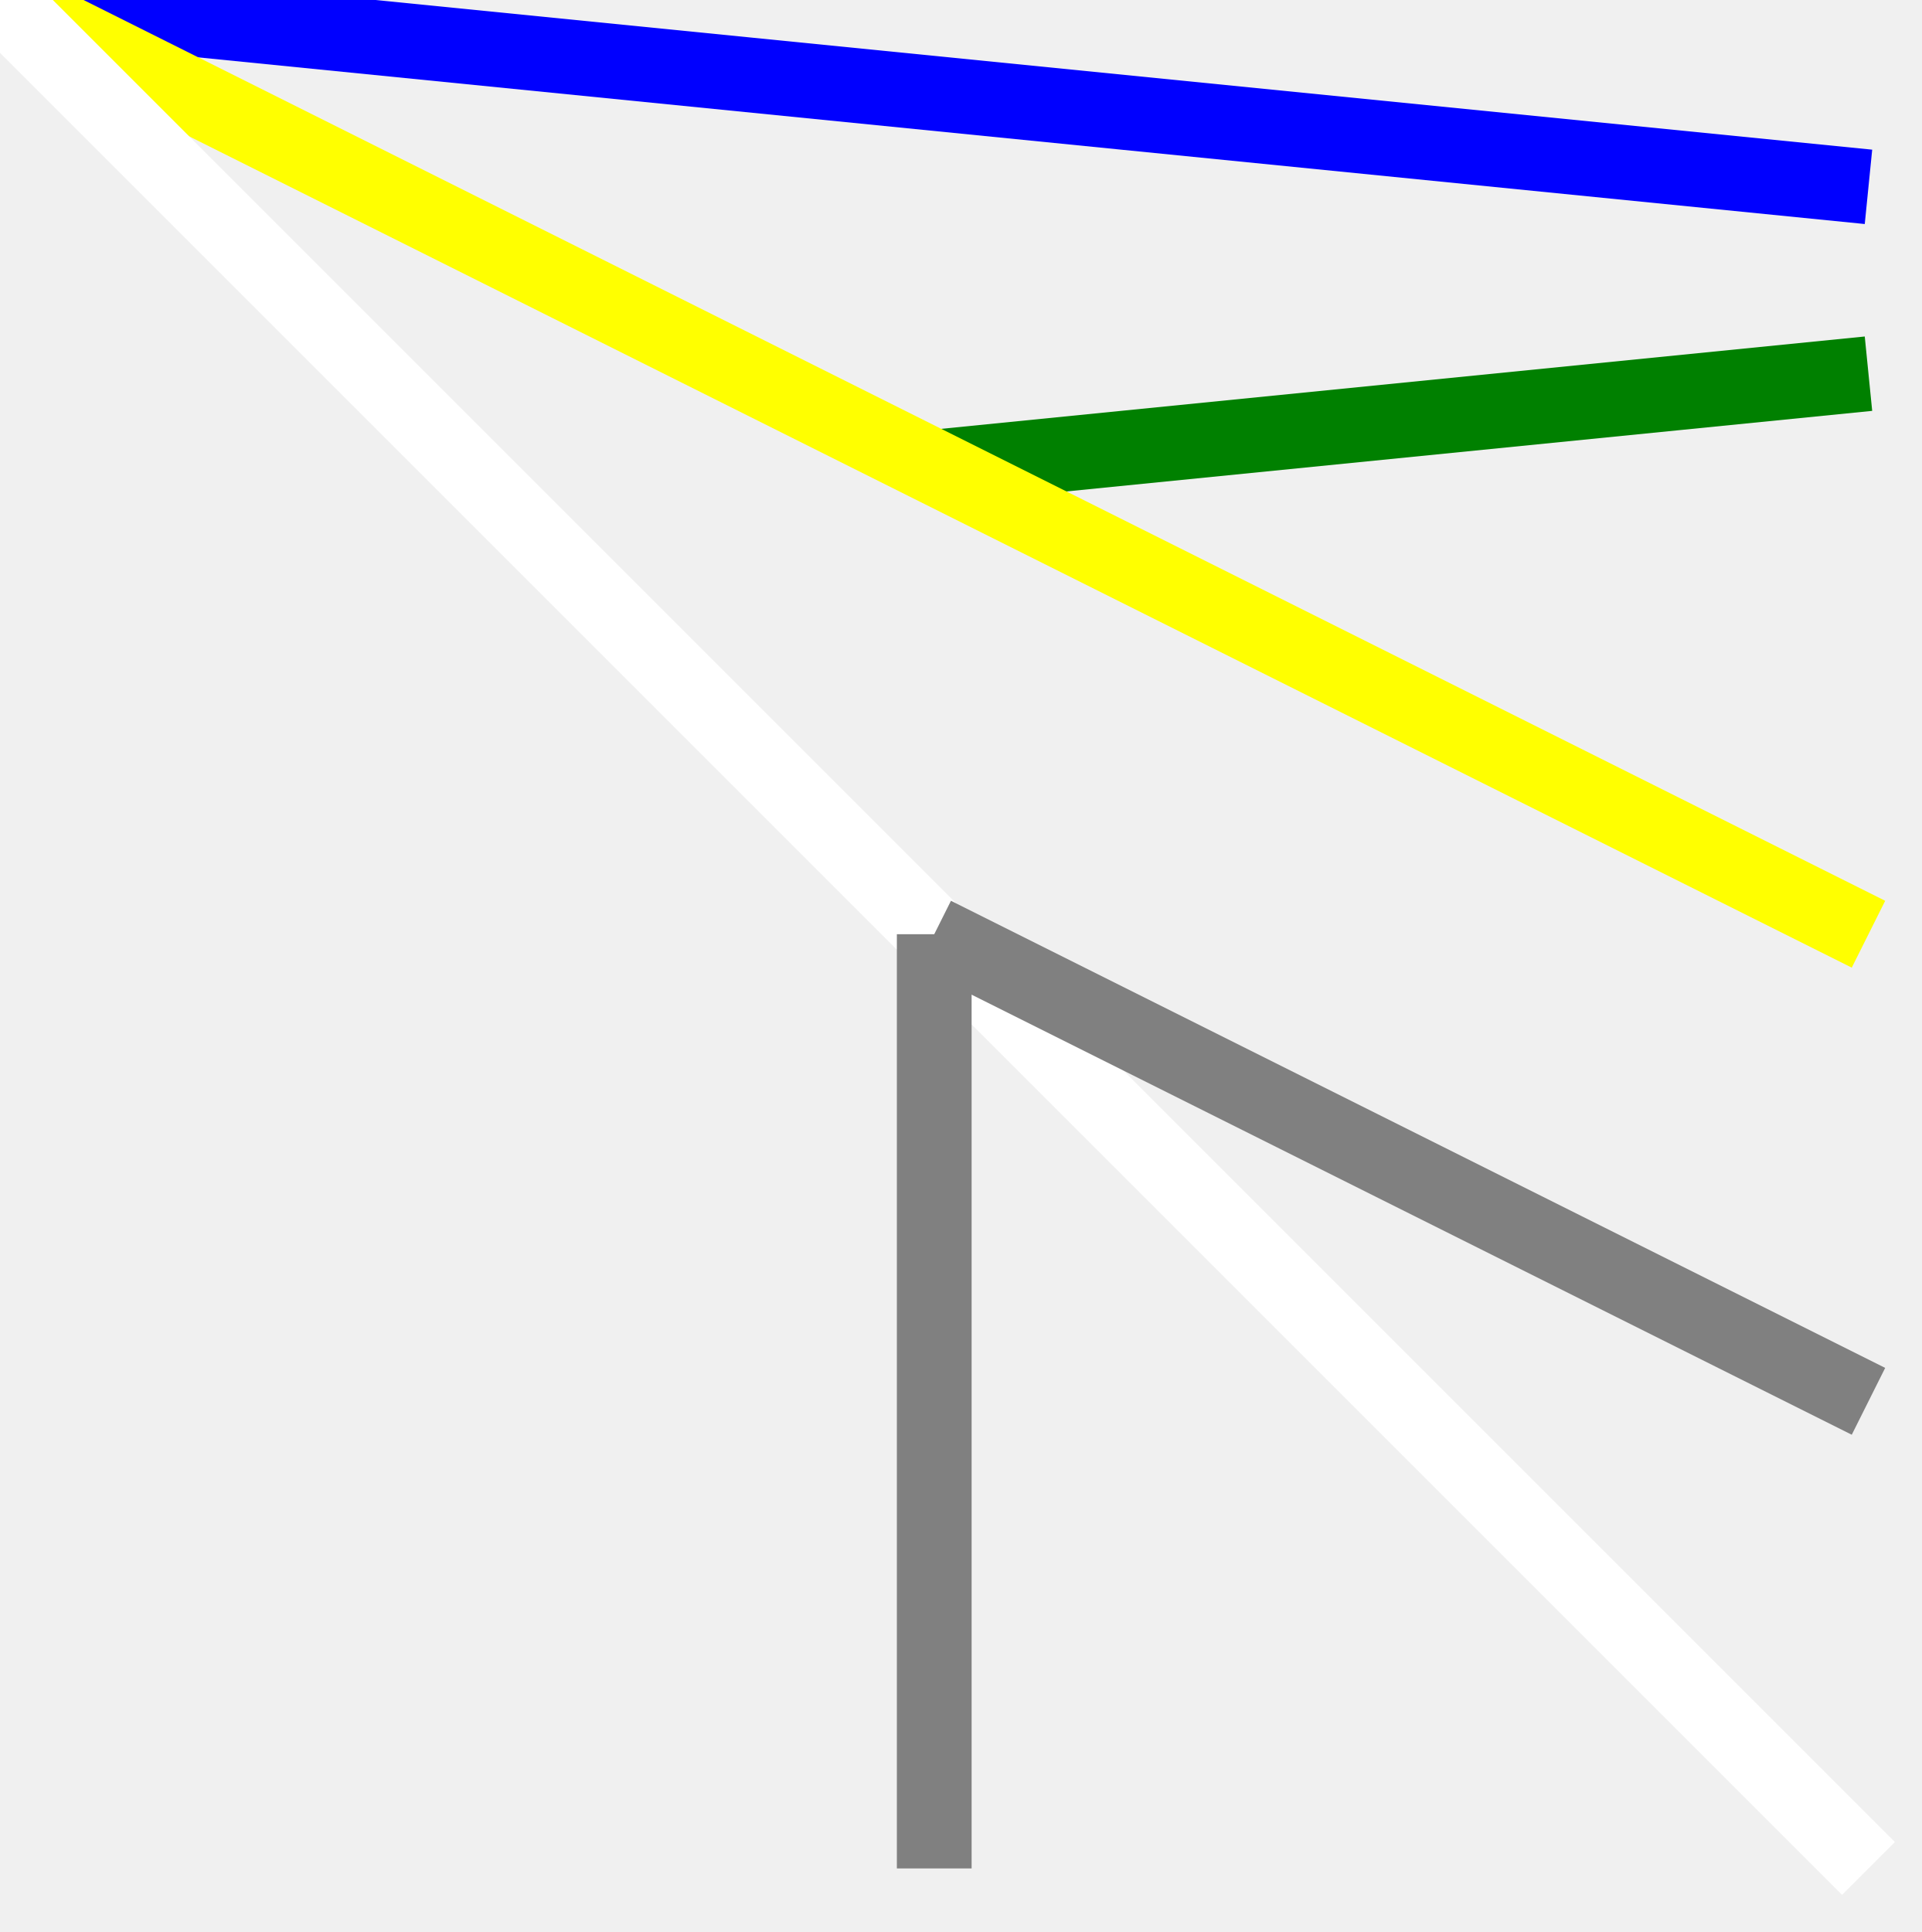
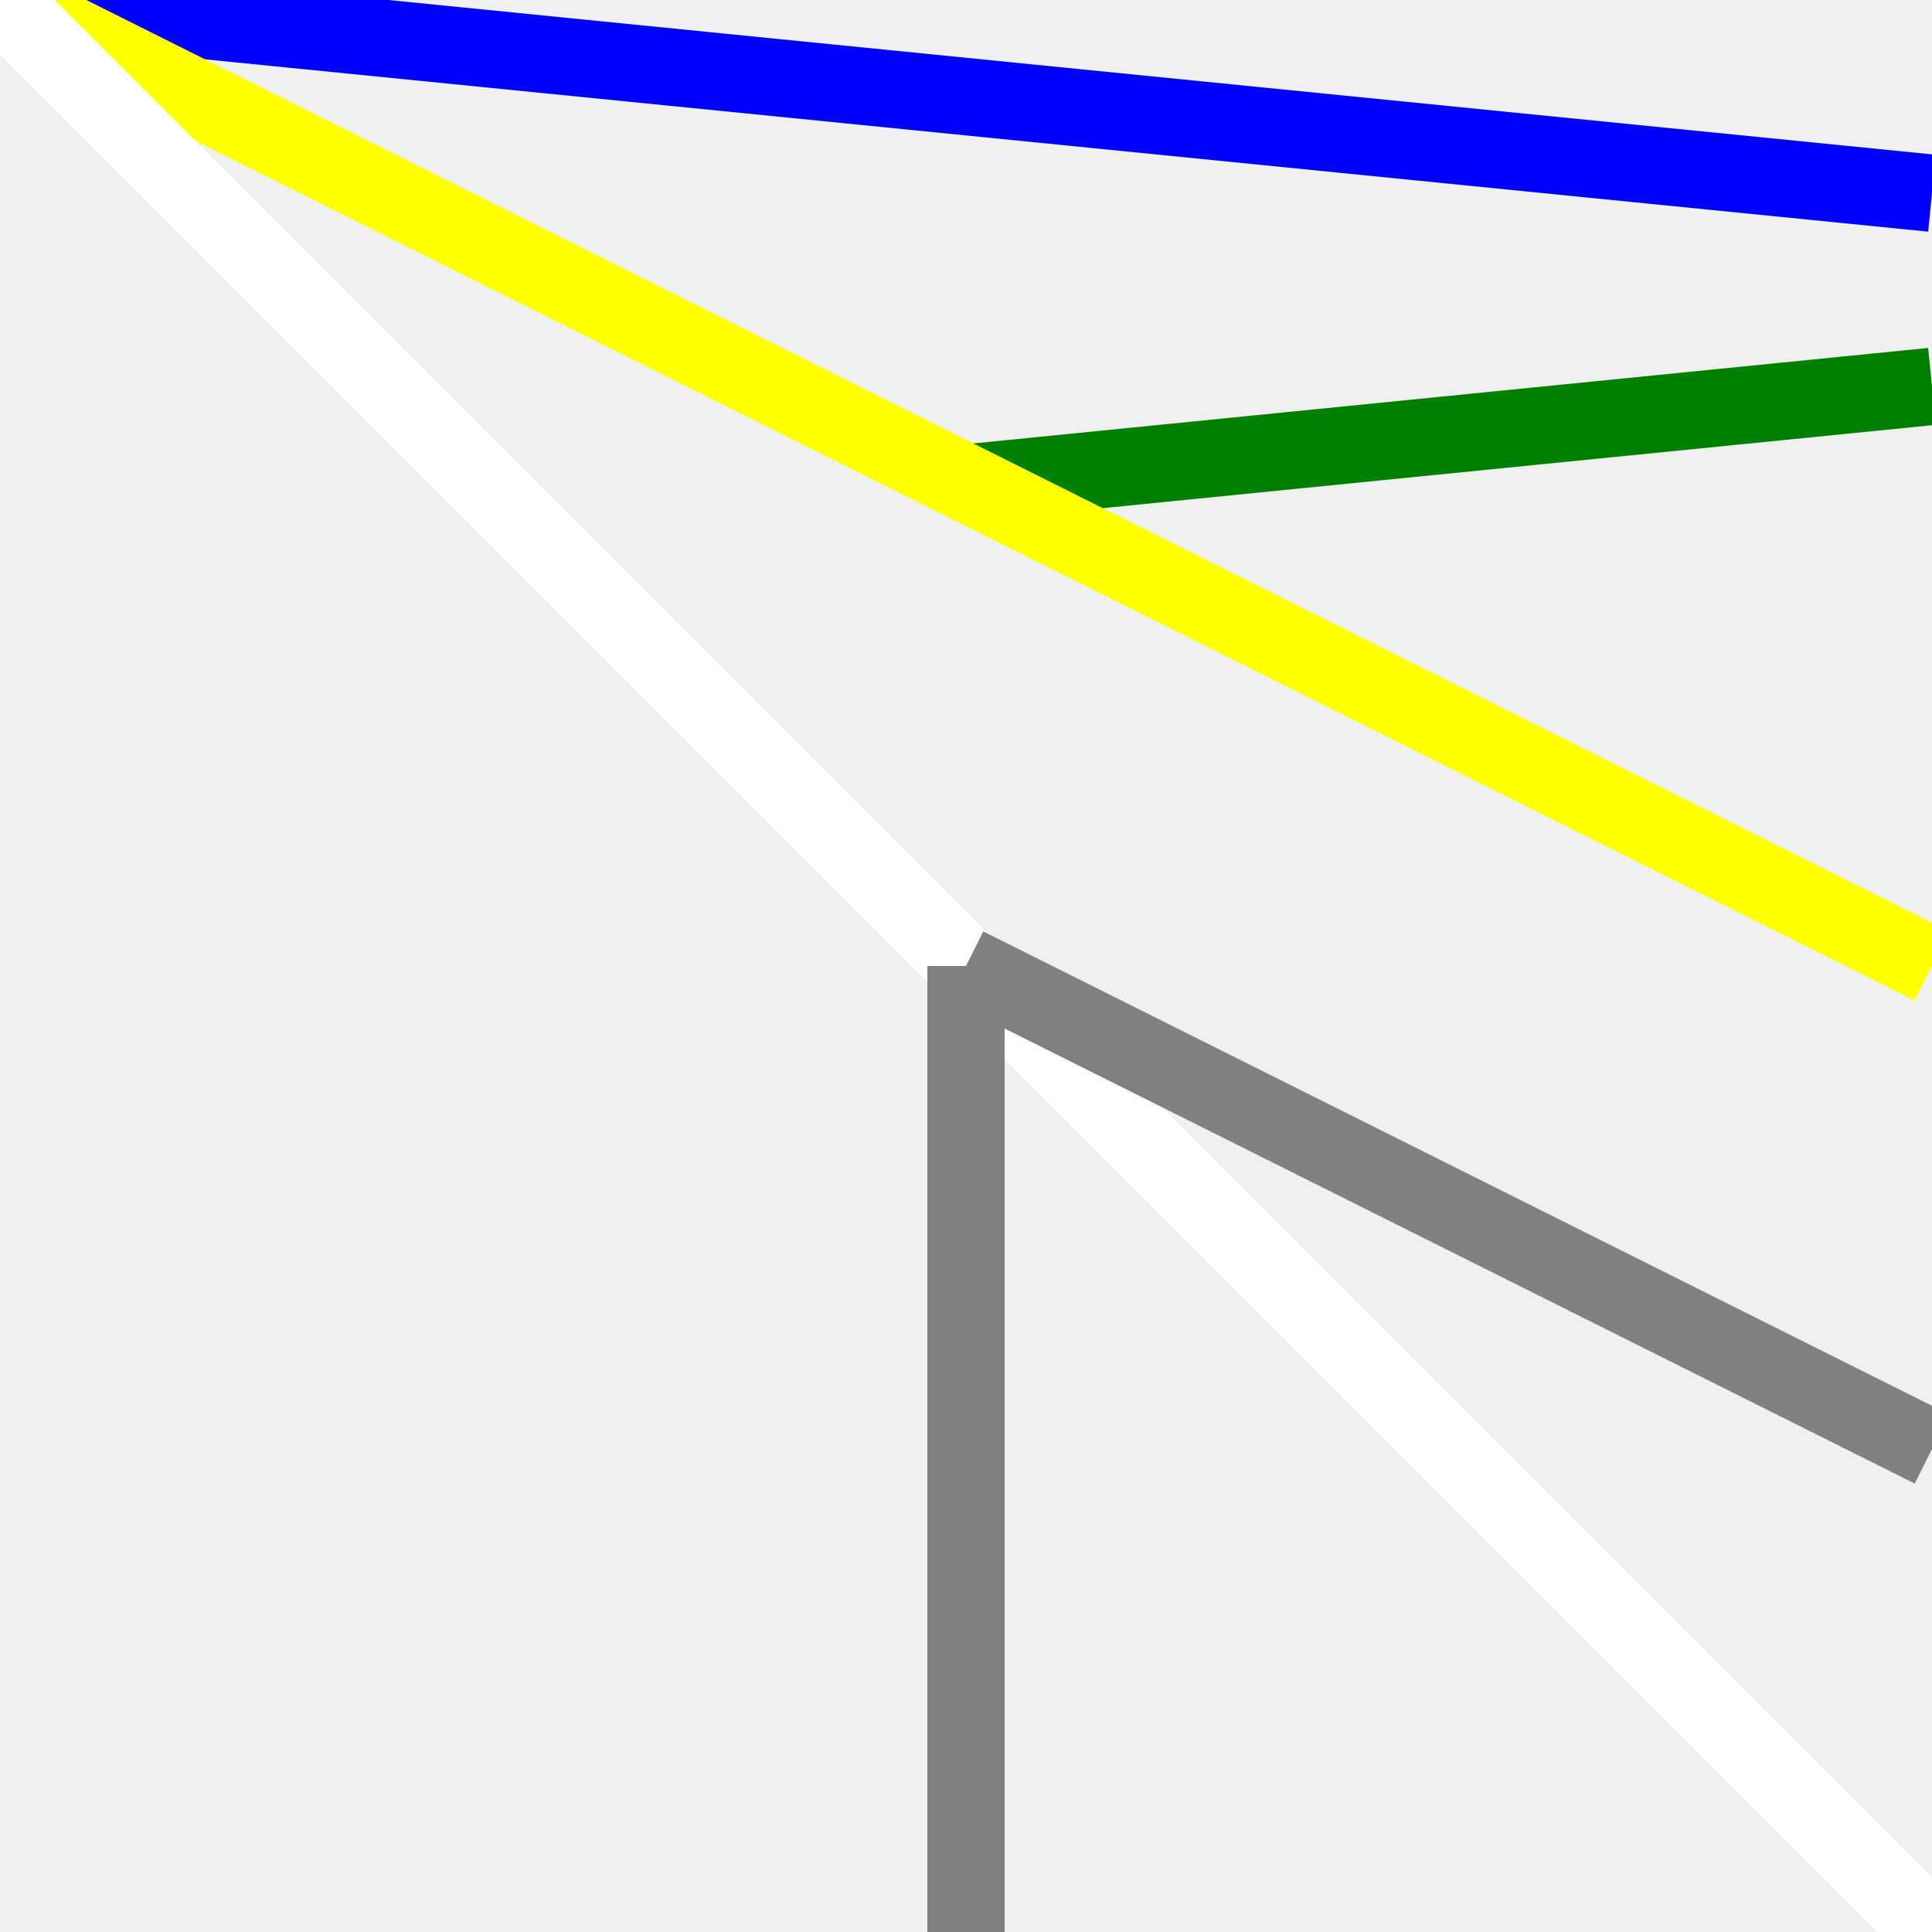
- <svg xmlns="http://www.w3.org/2000/svg">
+ <svg xmlns="http://www.w3.org/2000/svg" width="100" height="100">
  <line x1="0" y1="0" x2="100" y2="10" stroke="blue" stroke-width="4" />
  <line x1="50" y1="25" x2="100" y2="20" stroke="green" stroke-width="4" />
  <line x1="0" y1="0" x2="100" y2="50" stroke="yellow" stroke-width="4" />
  <line x1="0" y1="0" x2="100" y2="100" stroke="white" stroke-width="4" />
  <line x1="50" y1="50" x2="100" y2="75" stroke="gray" stroke-width="4" />
  <line x1="50" y1="50" x2="50" y2="100" stroke="gray" stroke-width="4" />
</svg>
